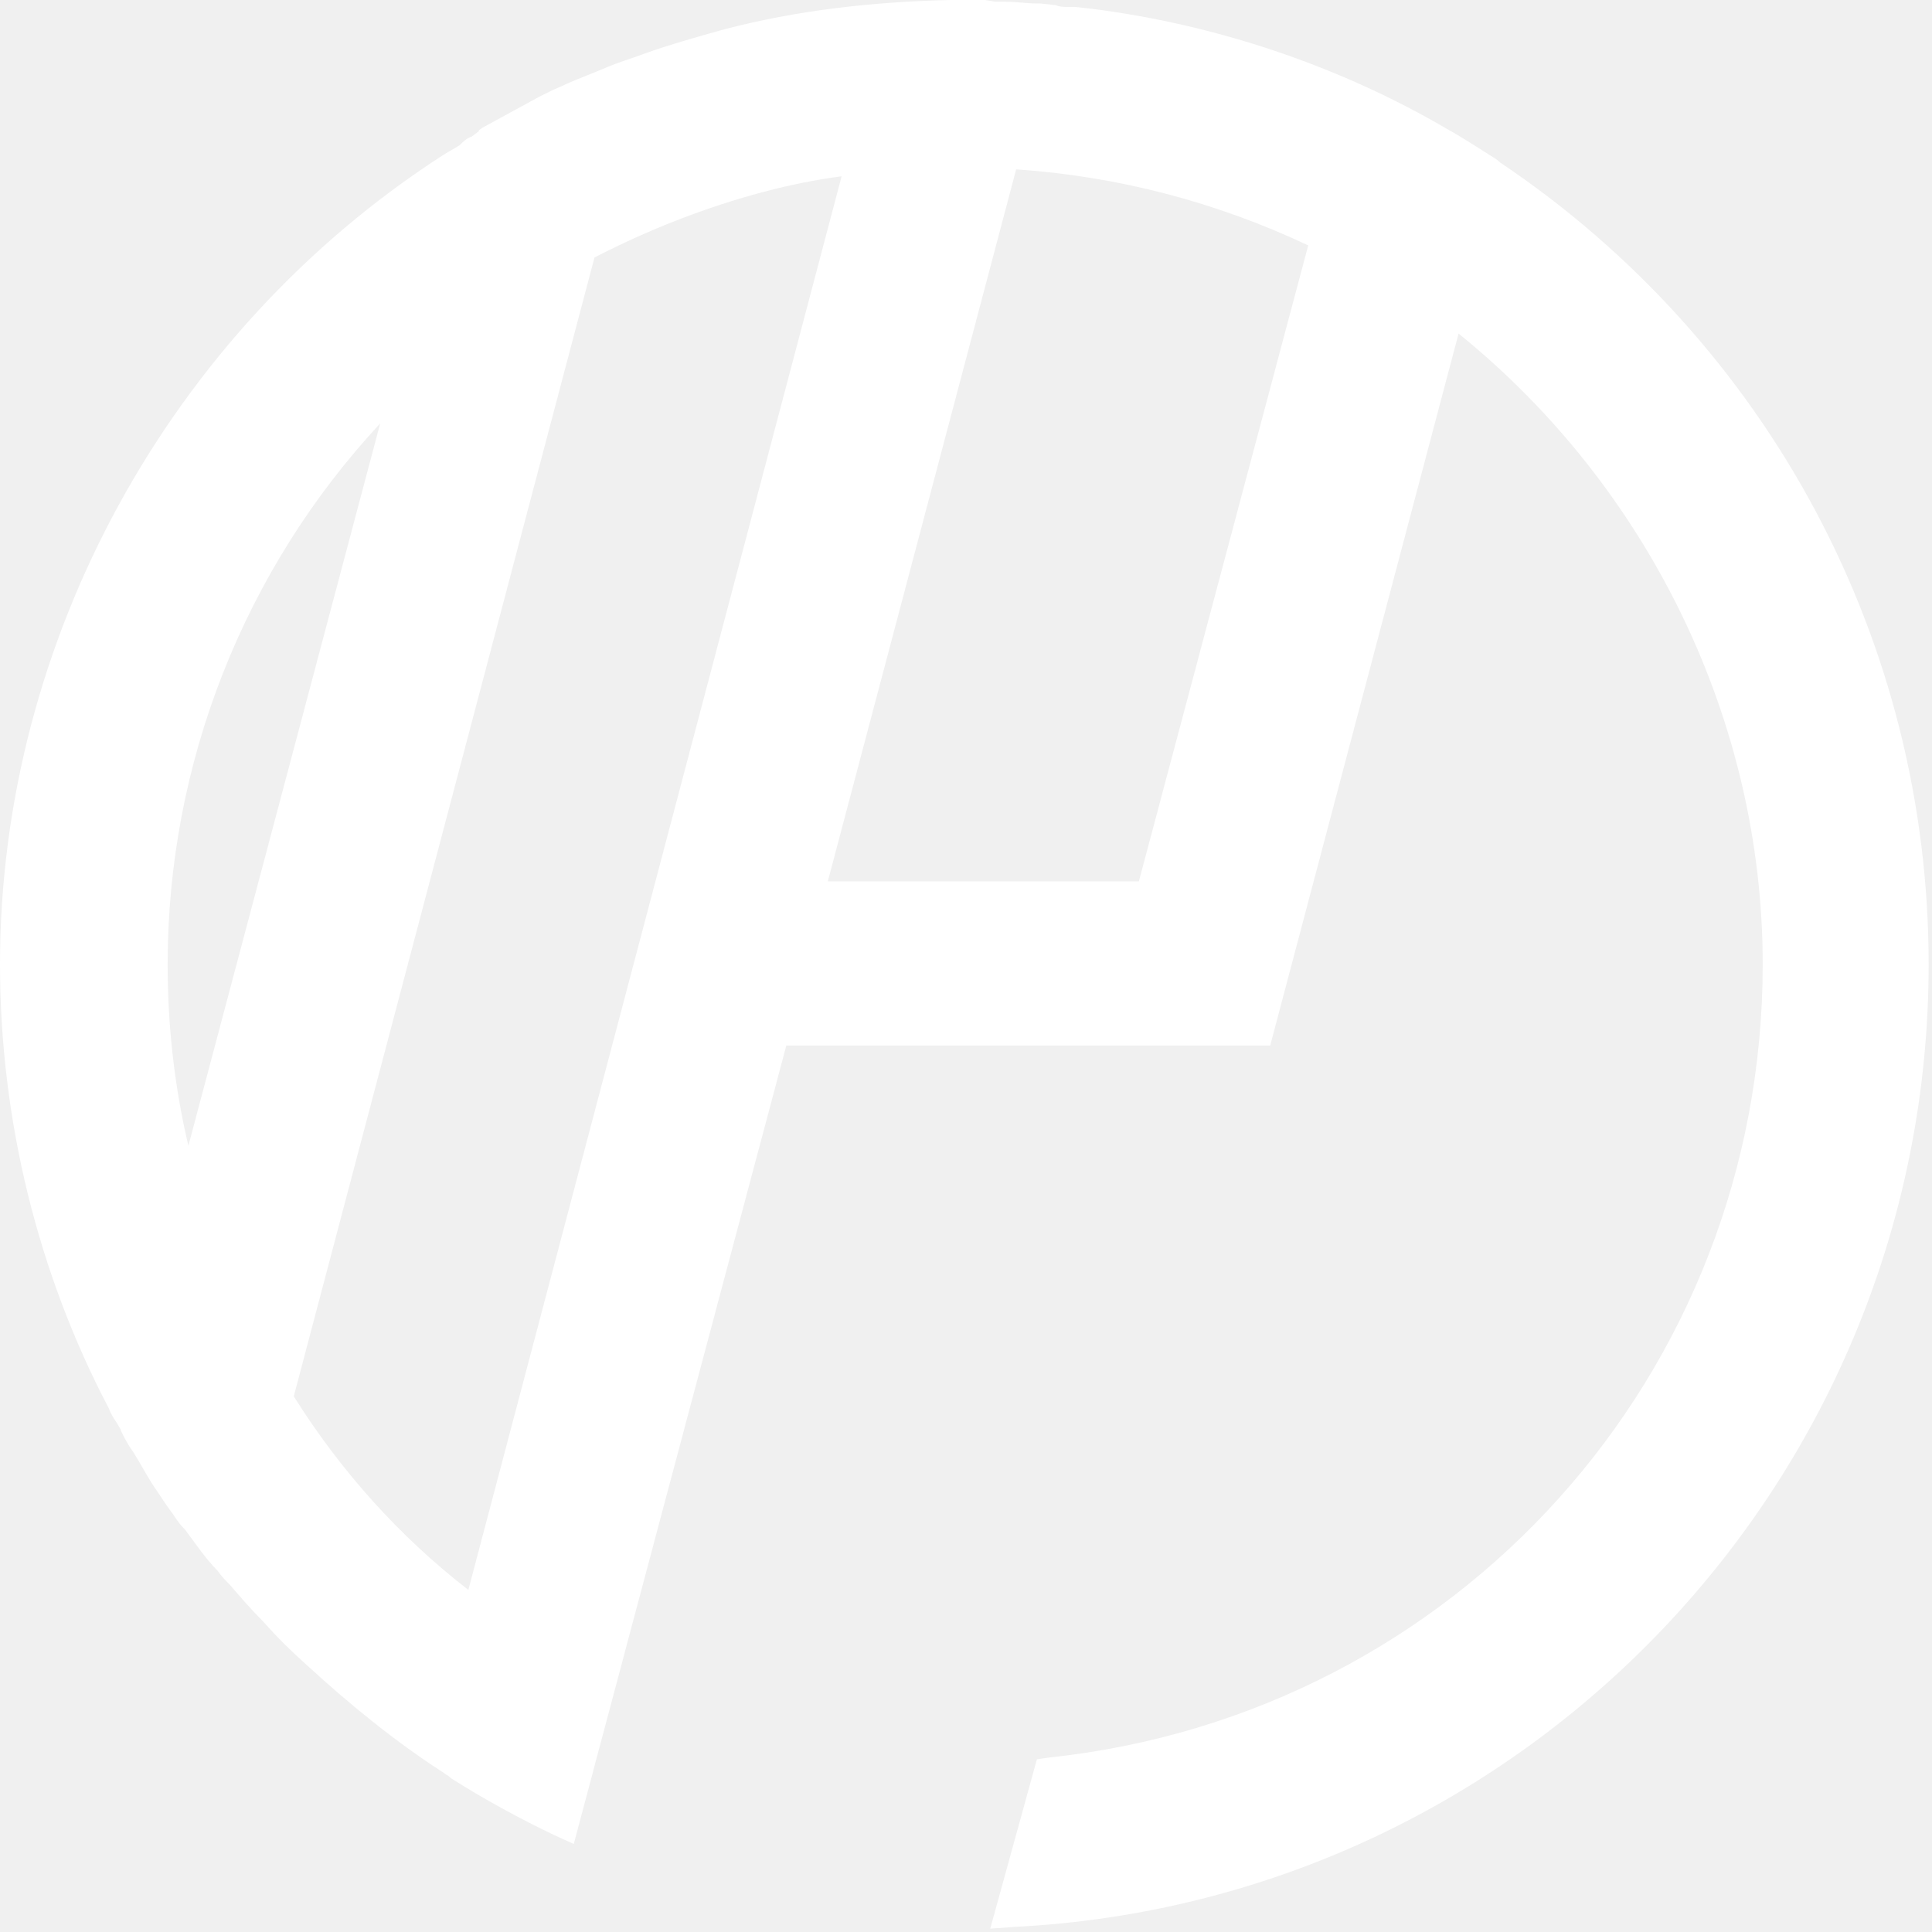
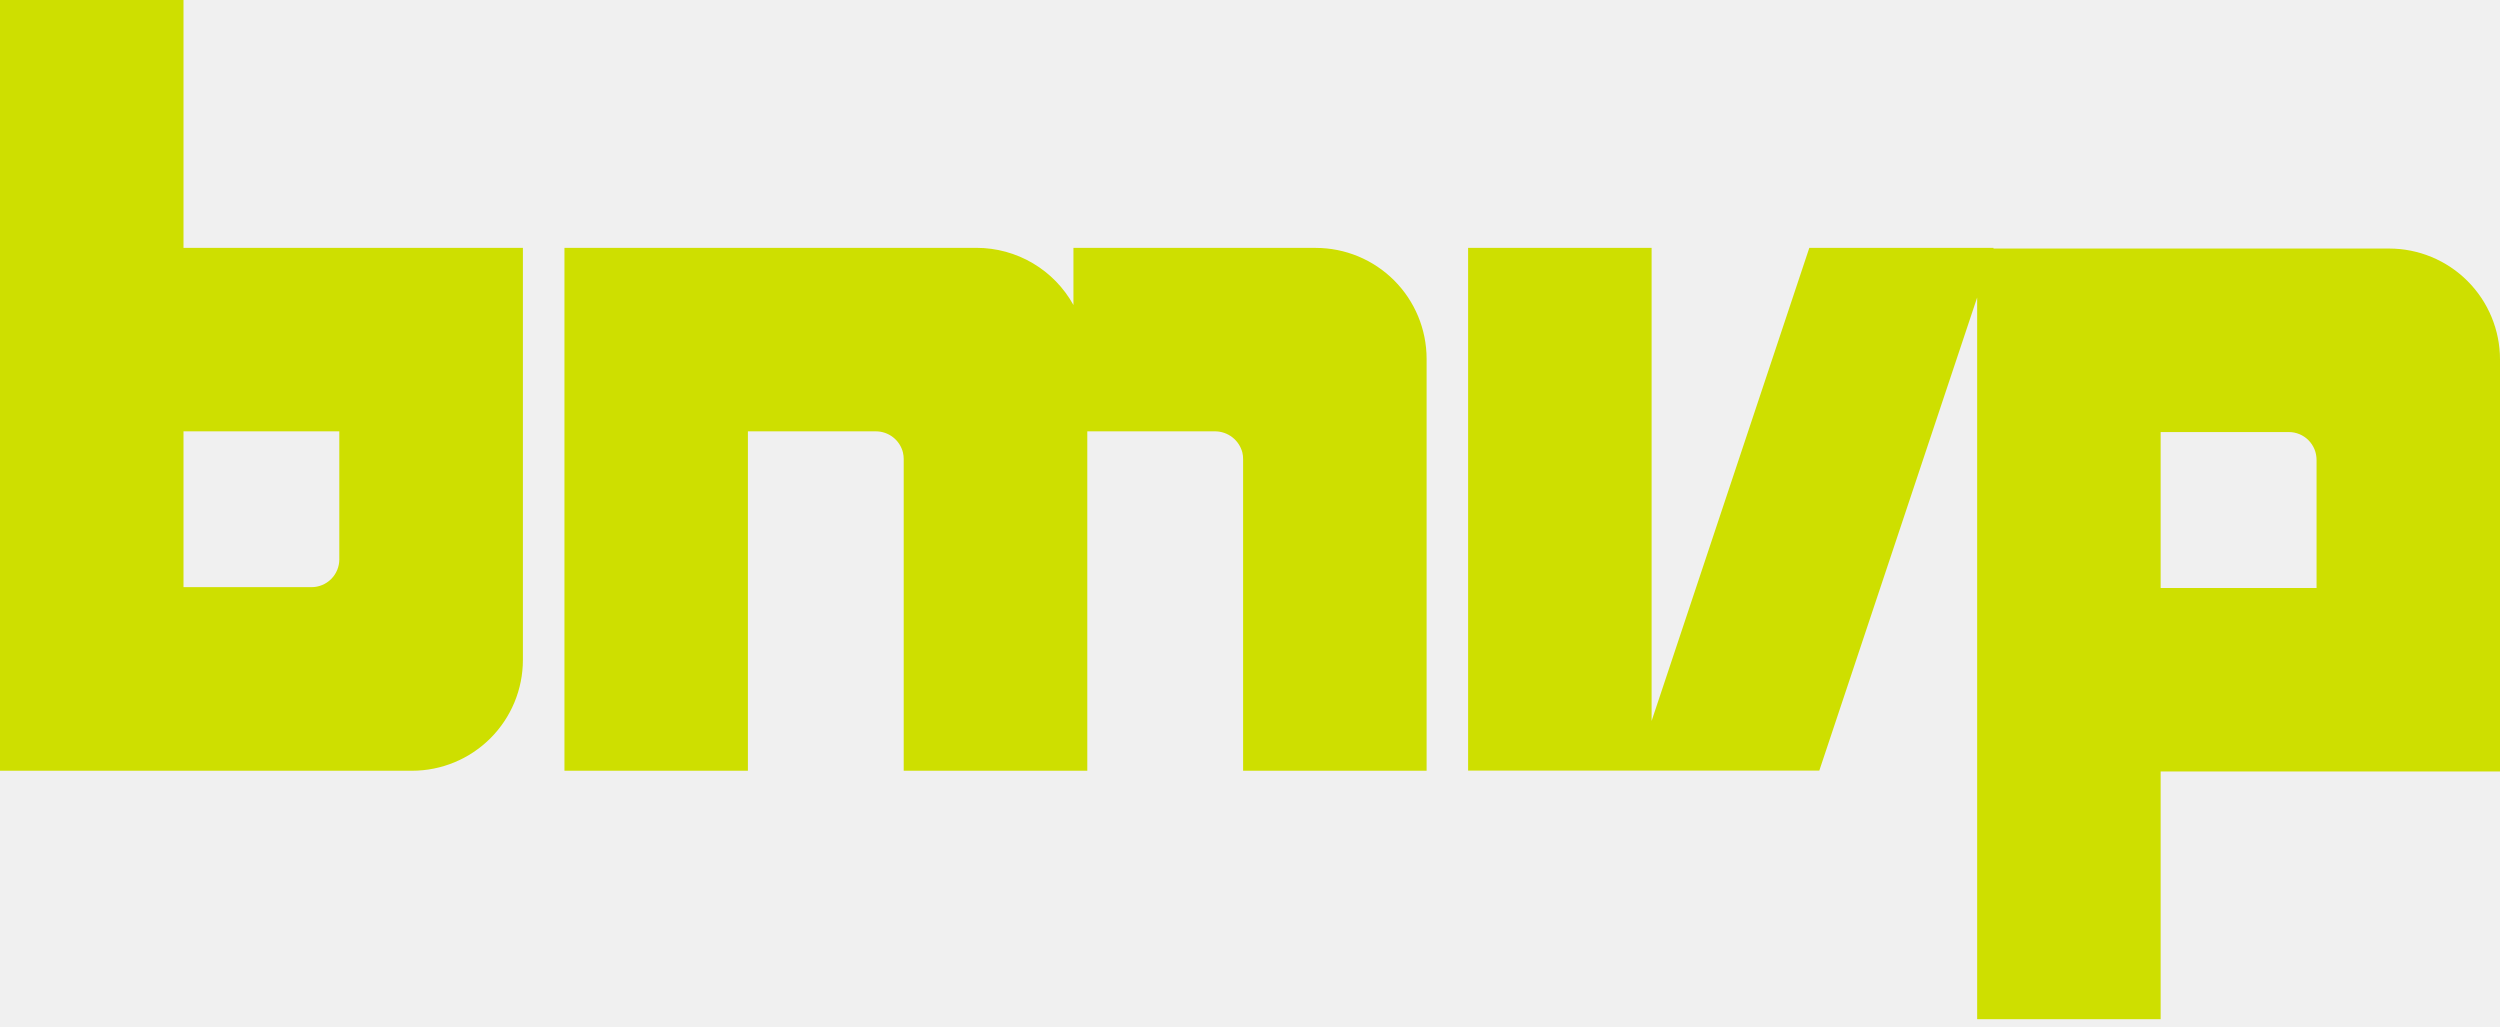
- <svg xmlns="http://www.w3.org/2000/svg" width="53" height="53" viewBox="0 0 53 53" fill="none">
-   <path d="M41.15 4.456C41.056 4.362 40.961 4.314 40.961 4.314C40.581 4.077 40.155 3.793 39.728 3.556C36.742 1.802 33.328 0.664 29.915 0.237L29.488 0.19H29.393H29.298C29.203 0.19 29.061 0.19 28.966 0.142L28.54 0.095H28.492H28.445C28.161 0.095 27.876 0.047 27.592 0.047C27.544 0.047 27.449 0.047 27.307 0.047L27.023 0C26.691 0 26.312 0 26.075 0C23.941 0.047 21.855 0.284 19.864 0.806C19.011 1.043 18.347 1.233 17.683 1.47C17.304 1.612 16.972 1.707 16.64 1.849C16.308 1.991 15.929 2.133 15.597 2.276C15.408 2.37 15.265 2.418 15.076 2.513L14.791 2.655C14.27 2.939 13.748 3.224 13.227 3.508C13.18 3.556 13.132 3.556 13.132 3.603L12.943 3.745C12.8 3.793 12.705 3.887 12.611 3.982C12.468 4.077 12.279 4.172 12.136 4.267C4.646 9.102 0 17.588 0 26.454C0 30.721 1.043 34.94 2.987 38.638C3.034 38.78 3.129 38.922 3.224 39.065C3.271 39.159 3.319 39.207 3.319 39.254C3.413 39.444 3.508 39.633 3.65 39.823C3.887 40.202 4.077 40.581 4.314 40.913L4.409 41.056C4.504 41.198 4.599 41.34 4.741 41.53L4.836 41.672C4.93 41.814 5.025 41.909 5.073 41.956C5.357 42.336 5.642 42.762 5.973 43.094C6.068 43.236 6.21 43.379 6.305 43.474C6.59 43.805 6.874 44.137 7.206 44.469C7.585 44.896 7.965 45.275 8.391 45.654C9.576 46.745 10.857 47.788 12.184 48.641C12.231 48.688 12.279 48.688 12.374 48.783C13.274 49.352 14.223 49.874 15.218 50.348L15.74 50.585L21.571 28.682H34.845L40.013 9.15C45.228 13.369 48.356 19.769 48.356 26.454C48.356 37.69 39.965 47.029 28.777 48.214L28.445 48.262L27.165 52.908L27.829 52.86C41.862 52.149 52.908 40.534 52.908 26.454C52.908 17.588 48.499 9.387 41.15 4.456ZM5.168 31.432C4.788 29.82 4.599 28.161 4.599 26.454C4.599 20.954 6.685 15.645 10.43 11.615L5.168 31.432ZM12.848 43.616C10.951 42.146 9.339 40.344 8.059 38.306L16.308 7.064C17.778 6.305 19.343 5.689 20.954 5.262C21.666 5.073 22.377 4.93 23.088 4.836L12.848 43.616ZM31.242 24.178H22.709L27.876 4.646C30.673 4.836 33.376 5.547 35.888 6.732L31.242 24.178Z" fill="white" />
+ <svg xmlns="http://www.w3.org/2000/svg" width="151" height="62" viewBox="0 0 151 62" fill="none">
+   <path d="M11.083 0H0V46.553H24.891C26.665 46.552 28.366 45.846 29.62 44.593C30.875 43.338 31.581 41.638 31.583 39.864V14.973H11.083V0ZM11.083 35.464V26.053H20.494V33.791C20.493 34.234 20.316 34.659 20.003 34.973C19.689 35.286 19.264 35.463 18.821 35.464H11.083Z" fill="#CEDF00" />
+   <path d="M144.311 15.012H120.407V14.973H109.282L99.757 43.545V14.973H88.673V46.544H109.886L119.42 17.969V61.56H130.503V46.596H151V21.705C150.998 19.931 150.293 18.23 149.039 16.975C147.785 15.721 146.085 15.015 144.311 15.012ZM139.92 27.784V35.515H130.503V26.096H138.247C138.467 26.096 138.686 26.14 138.89 26.225C139.094 26.311 139.279 26.435 139.434 26.592C139.59 26.749 139.712 26.935 139.796 27.14C139.879 27.344 139.921 27.563 139.92 27.784Z" fill="#CEDF00" />
+   <path d="M79.474 14.973H64.836V18.422C64.258 17.377 63.41 16.505 62.381 15.898C61.352 15.291 60.178 14.971 58.984 14.97H34.093V46.553H45.173V26.053H52.91C53.285 26.055 53.648 26.181 53.943 26.412C54.237 26.643 54.447 26.965 54.538 27.328C54.569 27.459 54.584 27.592 54.584 27.727V46.553H65.673V26.053H73.41C73.784 26.059 74.145 26.186 74.439 26.416C74.733 26.646 74.944 26.967 75.038 27.328C75.069 27.459 75.085 27.592 75.083 27.727V46.553H86.167V21.663C86.164 19.889 85.458 18.188 84.204 16.934C82.949 15.68 81.248 14.975 79.474 14.973Z" fill="#CEDF00" />
</svg>
